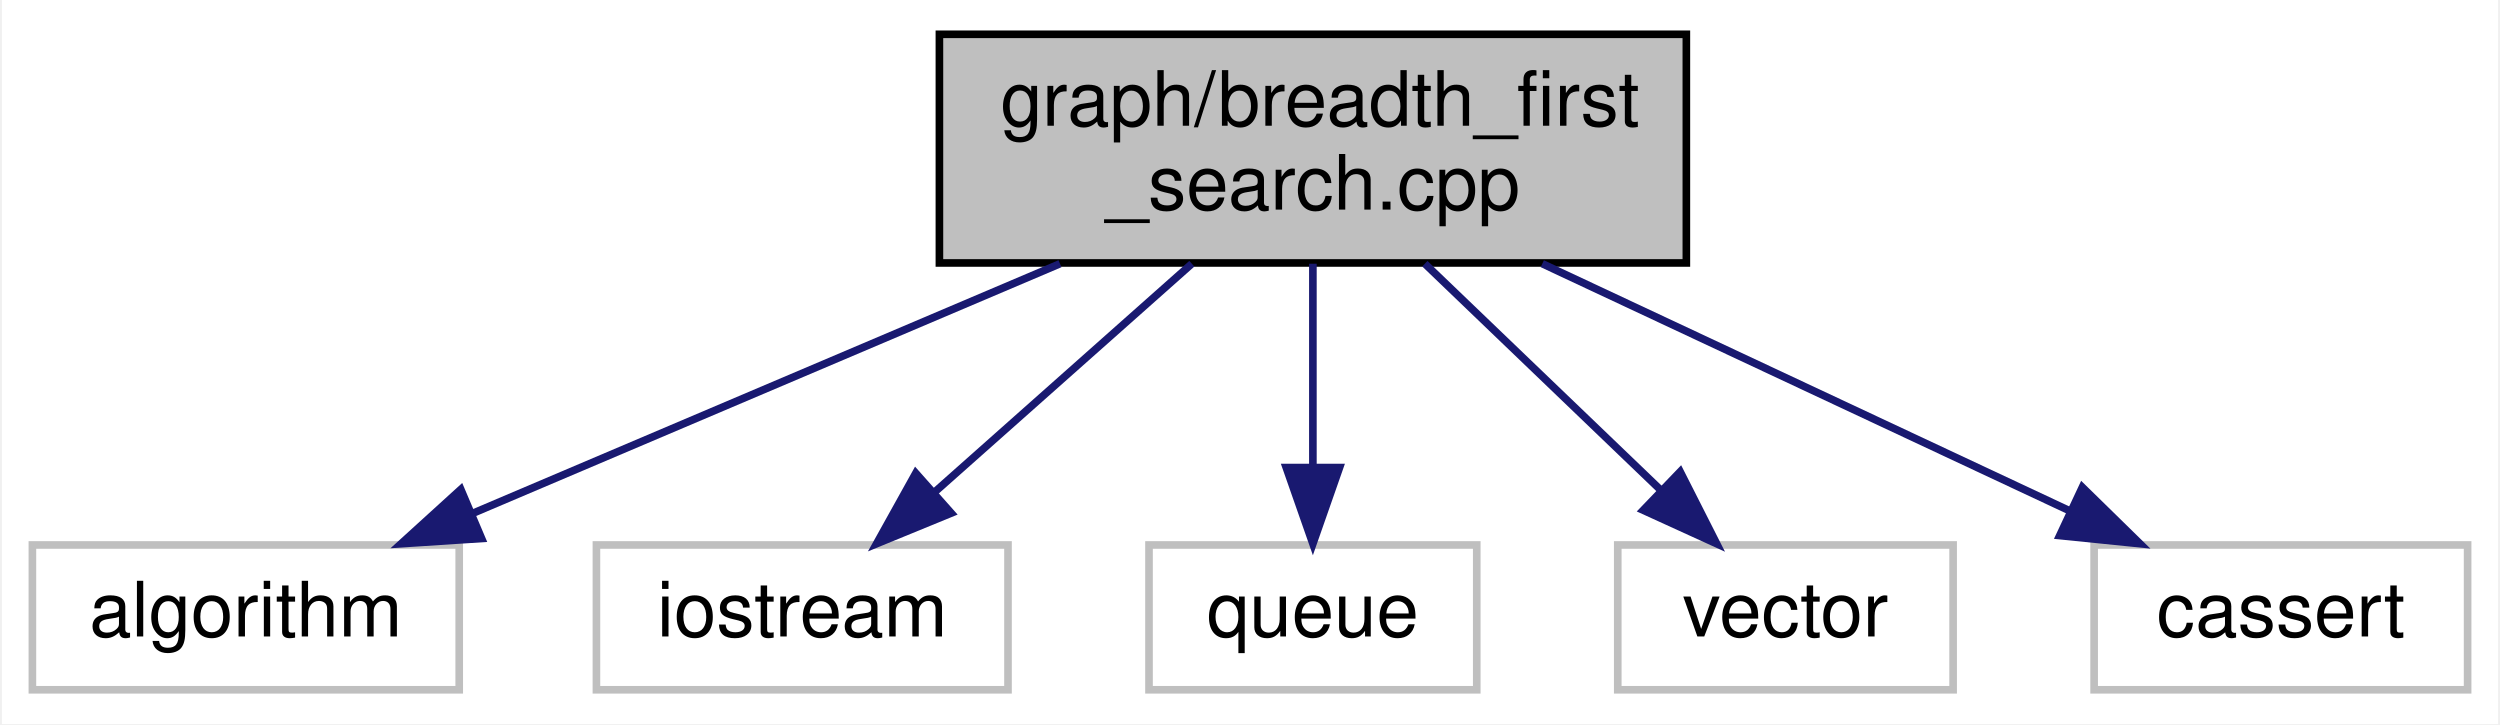
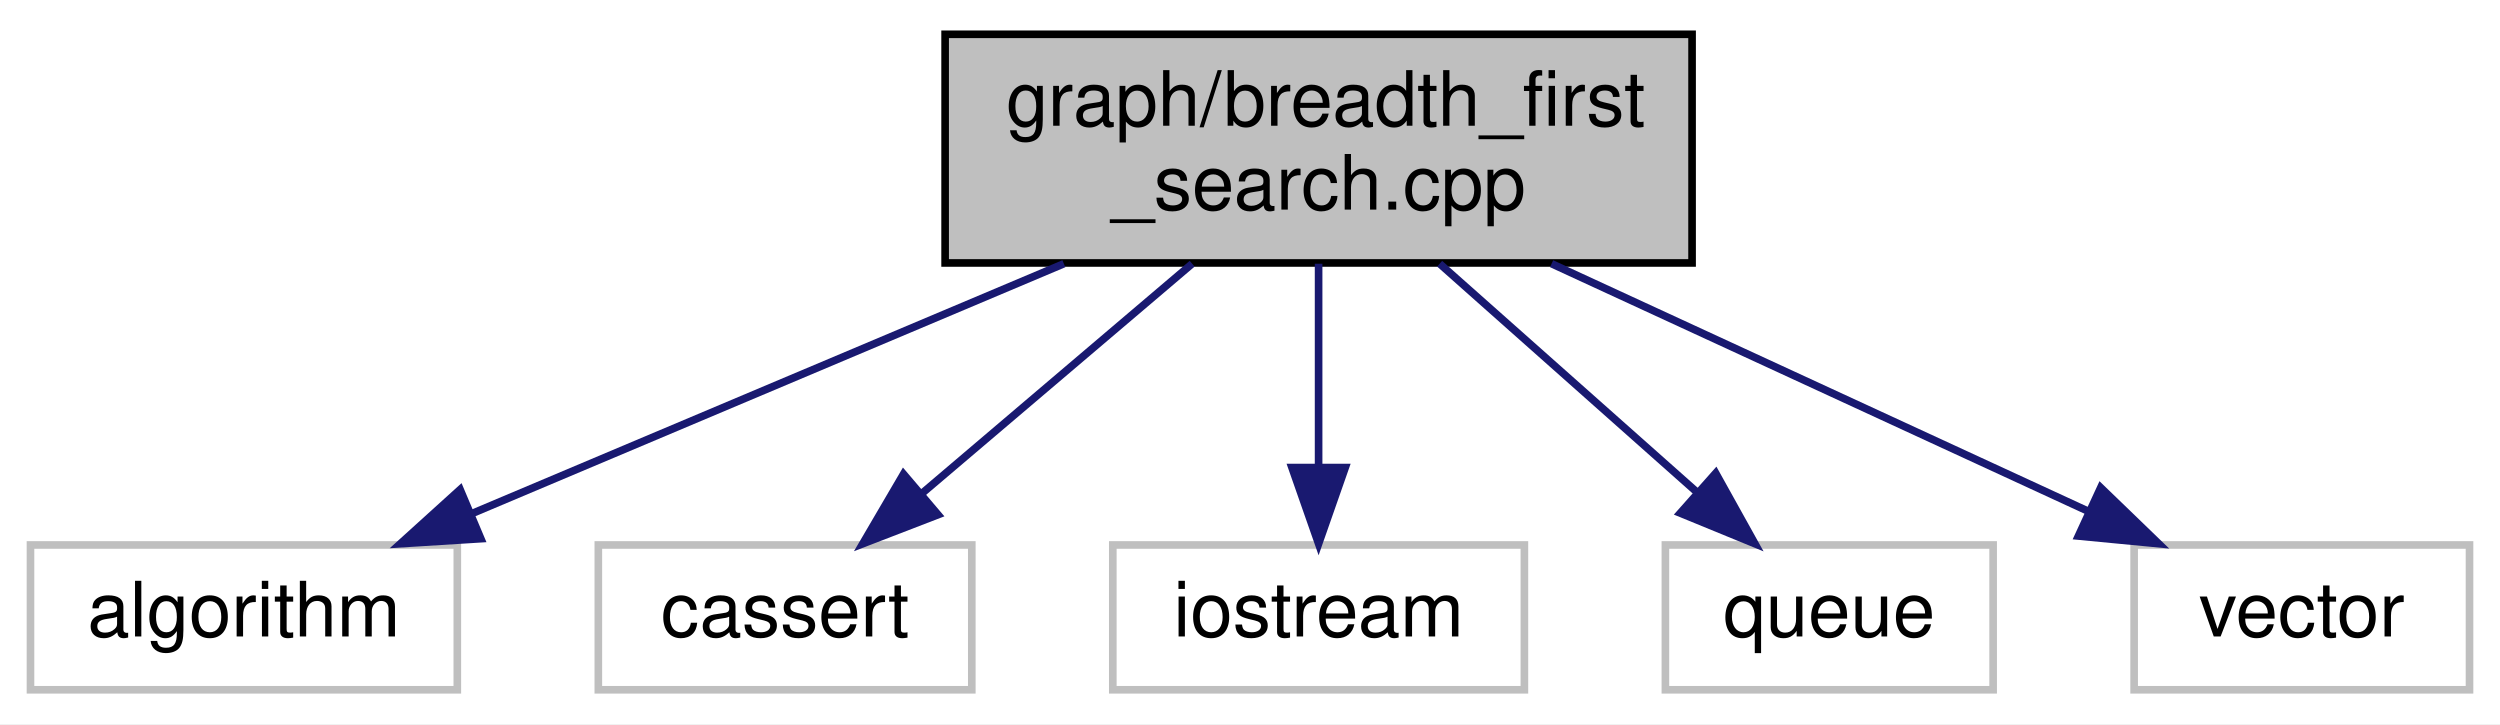
- <svg xmlns="http://www.w3.org/2000/svg" xmlns:xlink="http://www.w3.org/1999/xlink" width="328pt" height="95pt" viewBox="0.00 0.00 327.50 95.00">
+ <svg xmlns="http://www.w3.org/2000/svg" xmlns:xlink="http://www.w3.org/1999/xlink" width="328pt" height="95pt" viewBox="0.00 0.00 328.00 95.00">
  <g id="graph0" class="graph" transform="scale(1 1) rotate(0) translate(4 91)">
-     <polygon fill="white" stroke="transparent" points="-4,4 -4,-91 323.5,-91 323.5,4 -4,4" />
+     <polygon fill="white" stroke="transparent" points="-4,4 -4,-91 324,-91 324,4 -4,4" />
    <g id="node1" class="node">
      <g id="a_node1">
        <a xlink:title="Breadth First Search Algorithm (Breadth First Search)">
-           <polygon fill="#bfbfbf" stroke="black" points="119,-56.5 119,-86.5 217,-86.5 217,-56.5 119,-56.5" />
-           <text text-anchor="start" x="127" y="-74.5" font-family="Helvetica,sans-Serif" font-size="10.00">graph/breadth_first</text>
-           <text text-anchor="middle" x="168" y="-63.5" font-family="Helvetica,sans-Serif" font-size="10.00">_search.cpp</text>
+           <polygon fill="#bfbfbf" stroke="black" points="120,-56.5 120,-86.5 218,-86.5 218,-56.5 120,-56.5" />
+           <text text-anchor="start" x="128" y="-74.5" font-family="Helvetica,sans-Serif" font-size="10.00">graph/breadth_first</text>
+           <text text-anchor="middle" x="169" y="-63.5" font-family="Helvetica,sans-Serif" font-size="10.00">_search.cpp</text>
        </a>
      </g>
    </g>
    <g id="node2" class="node">
      <g id="a_node2">
        <a xlink:title=" ">
          <polygon fill="white" stroke="#bfbfbf" points="0,-0.5 0,-19.5 56,-19.5 56,-0.5 0,-0.5" />
          <text text-anchor="middle" x="28" y="-7.5" font-family="Helvetica,sans-Serif" font-size="10.00">algorithm</text>
        </a>
      </g>
    </g>
    <g id="edge1" class="edge">
-       <path fill="none" stroke="midnightblue" d="M134.82,-56.4C111.44,-46.46 80.39,-33.26 57.79,-23.66" />
-       <polygon fill="midnightblue" stroke="midnightblue" points="58.94,-20.35 48.37,-19.66 56.21,-26.79 58.94,-20.35" />
+       <path fill="none" stroke="midnightblue" d="M135.58,-56.4C112.03,-46.46 80.76,-33.26 58.01,-23.66" />
+       <polygon fill="midnightblue" stroke="midnightblue" points="59.09,-20.32 48.52,-19.66 56.37,-26.77 59.09,-20.32" />
    </g>
    <g id="node3" class="node">
      <g id="a_node3">
        <a xlink:title=" ">
-           <polygon fill="white" stroke="#bfbfbf" points="74,-0.5 74,-19.5 128,-19.5 128,-0.5 74,-0.5" />
-           <text text-anchor="middle" x="101" y="-7.5" font-family="Helvetica,sans-Serif" font-size="10.00">iostream</text>
+           <polygon fill="white" stroke="#bfbfbf" points="74.5,-0.5 74.5,-19.5 123.5,-19.5 123.5,-0.5 74.5,-0.5" />
+           <text text-anchor="middle" x="99" y="-7.5" font-family="Helvetica,sans-Serif" font-size="10.00">cassert</text>
        </a>
      </g>
    </g>
    <g id="edge2" class="edge">
-       <path fill="none" stroke="midnightblue" d="M152.12,-56.4C141.98,-47.4 128.84,-35.72 118.41,-26.47" />
-       <polygon fill="midnightblue" stroke="midnightblue" points="120.55,-23.68 110.75,-19.66 115.9,-28.92 120.55,-23.68" />
+       <path fill="none" stroke="midnightblue" d="M152.41,-56.4C141.71,-47.31 127.81,-35.49 116.87,-26.19" />
+       <polygon fill="midnightblue" stroke="midnightblue" points="119.07,-23.47 109.19,-19.66 114.54,-28.8 119.07,-23.47" />
    </g>
    <g id="node4" class="node">
      <g id="a_node4">
        <a xlink:title=" ">
-           <polygon fill="white" stroke="#bfbfbf" points="146.5,-0.5 146.5,-19.5 189.5,-19.5 189.5,-0.5 146.5,-0.5" />
-           <text text-anchor="middle" x="168" y="-7.5" font-family="Helvetica,sans-Serif" font-size="10.00">queue</text>
+           <polygon fill="white" stroke="#bfbfbf" points="142,-0.5 142,-19.5 196,-19.5 196,-0.5 142,-0.5" />
+           <text text-anchor="middle" x="169" y="-7.5" font-family="Helvetica,sans-Serif" font-size="10.00">iostream</text>
        </a>
      </g>
    </g>
    <g id="edge3" class="edge">
-       <path fill="none" stroke="midnightblue" d="M168,-56.4C168,-48.47 168,-38.46 168,-29.86" />
-       <polygon fill="midnightblue" stroke="midnightblue" points="171.5,-29.66 168,-19.66 164.5,-29.66 171.5,-29.66" />
+       <path fill="none" stroke="midnightblue" d="M169,-56.4C169,-48.47 169,-38.46 169,-29.86" />
+       <polygon fill="midnightblue" stroke="midnightblue" points="172.5,-29.66 169,-19.66 165.5,-29.66 172.5,-29.66" />
    </g>
    <g id="node5" class="node">
      <g id="a_node5">
        <a xlink:title=" ">
-           <polygon fill="white" stroke="#bfbfbf" points="208,-0.5 208,-19.5 252,-19.5 252,-0.5 208,-0.5" />
-           <text text-anchor="middle" x="230" y="-7.5" font-family="Helvetica,sans-Serif" font-size="10.00">vector</text>
+           <polygon fill="white" stroke="#bfbfbf" points="214.5,-0.5 214.5,-19.5 257.5,-19.5 257.5,-0.5 214.5,-0.5" />
+           <text text-anchor="middle" x="236" y="-7.5" font-family="Helvetica,sans-Serif" font-size="10.00">queue</text>
        </a>
      </g>
    </g>
    <g id="edge4" class="edge">
-       <path fill="none" stroke="midnightblue" d="M182.69,-56.4C191.98,-47.49 204,-35.95 213.6,-26.74" />
-       <polygon fill="midnightblue" stroke="midnightblue" points="216.19,-29.11 220.98,-19.66 211.34,-24.06 216.19,-29.11" />
+       <path fill="none" stroke="midnightblue" d="M184.88,-56.4C195.02,-47.4 208.16,-35.72 218.59,-26.47" />
+       <polygon fill="midnightblue" stroke="midnightblue" points="221.1,-28.92 226.25,-19.66 216.45,-23.68 221.1,-28.92" />
    </g>
    <g id="node6" class="node">
      <g id="a_node6">
        <a xlink:title=" ">
-           <polygon fill="white" stroke="#bfbfbf" points="270.5,-0.5 270.5,-19.5 319.5,-19.5 319.5,-0.5 270.5,-0.5" />
-           <text text-anchor="middle" x="295" y="-7.5" font-family="Helvetica,sans-Serif" font-size="10.00">cassert</text>
+           <polygon fill="white" stroke="#bfbfbf" points="276,-0.5 276,-19.5 320,-19.5 320,-0.5 276,-0.5" />
+           <text text-anchor="middle" x="298" y="-7.5" font-family="Helvetica,sans-Serif" font-size="10.00">vector</text>
        </a>
      </g>
    </g>
    <g id="edge5" class="edge">
-       <path fill="none" stroke="midnightblue" d="M198.1,-56.4C219.12,-46.55 246.97,-33.5 267.42,-23.92" />
-       <polygon fill="midnightblue" stroke="midnightblue" points="268.95,-27.07 276.52,-19.66 265.98,-20.73 268.95,-27.07" />
+       <path fill="none" stroke="midnightblue" d="M199.57,-56.4C220.93,-46.55 249.22,-33.5 269.98,-23.92" />
+       <polygon fill="midnightblue" stroke="midnightblue" points="271.61,-27.02 279.23,-19.66 268.68,-20.67 271.61,-27.02" />
    </g>
  </g>
</svg>
